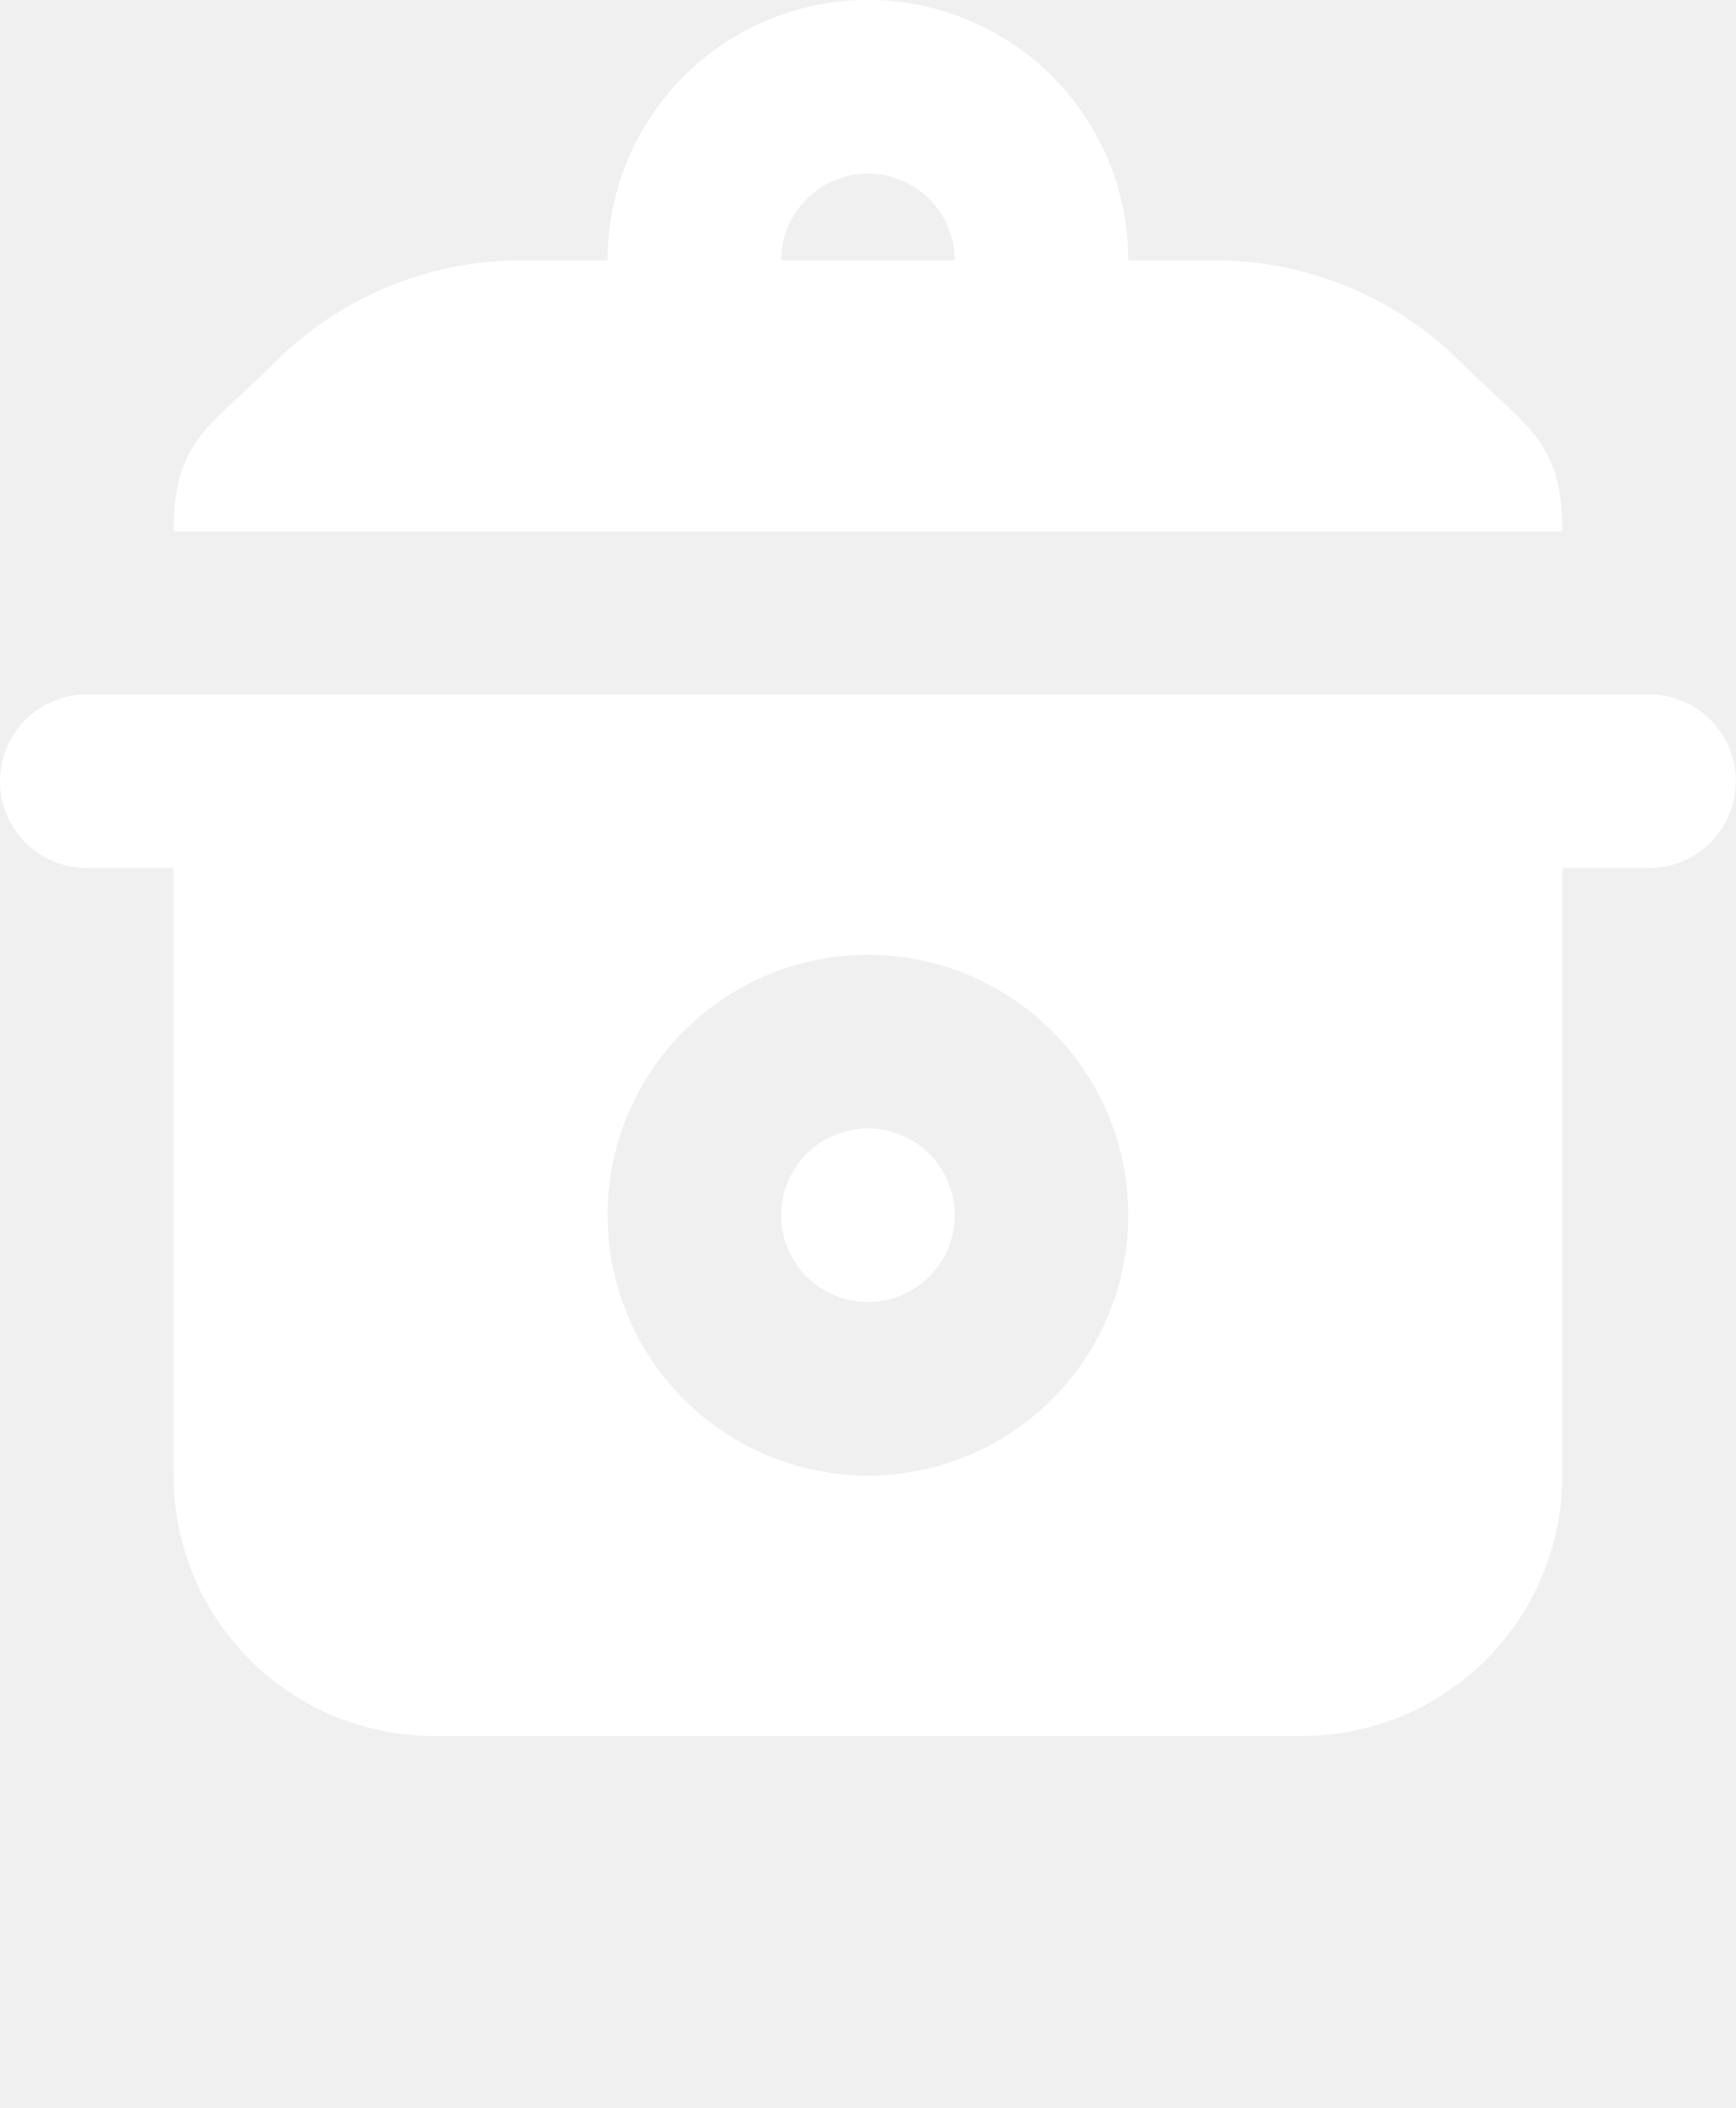
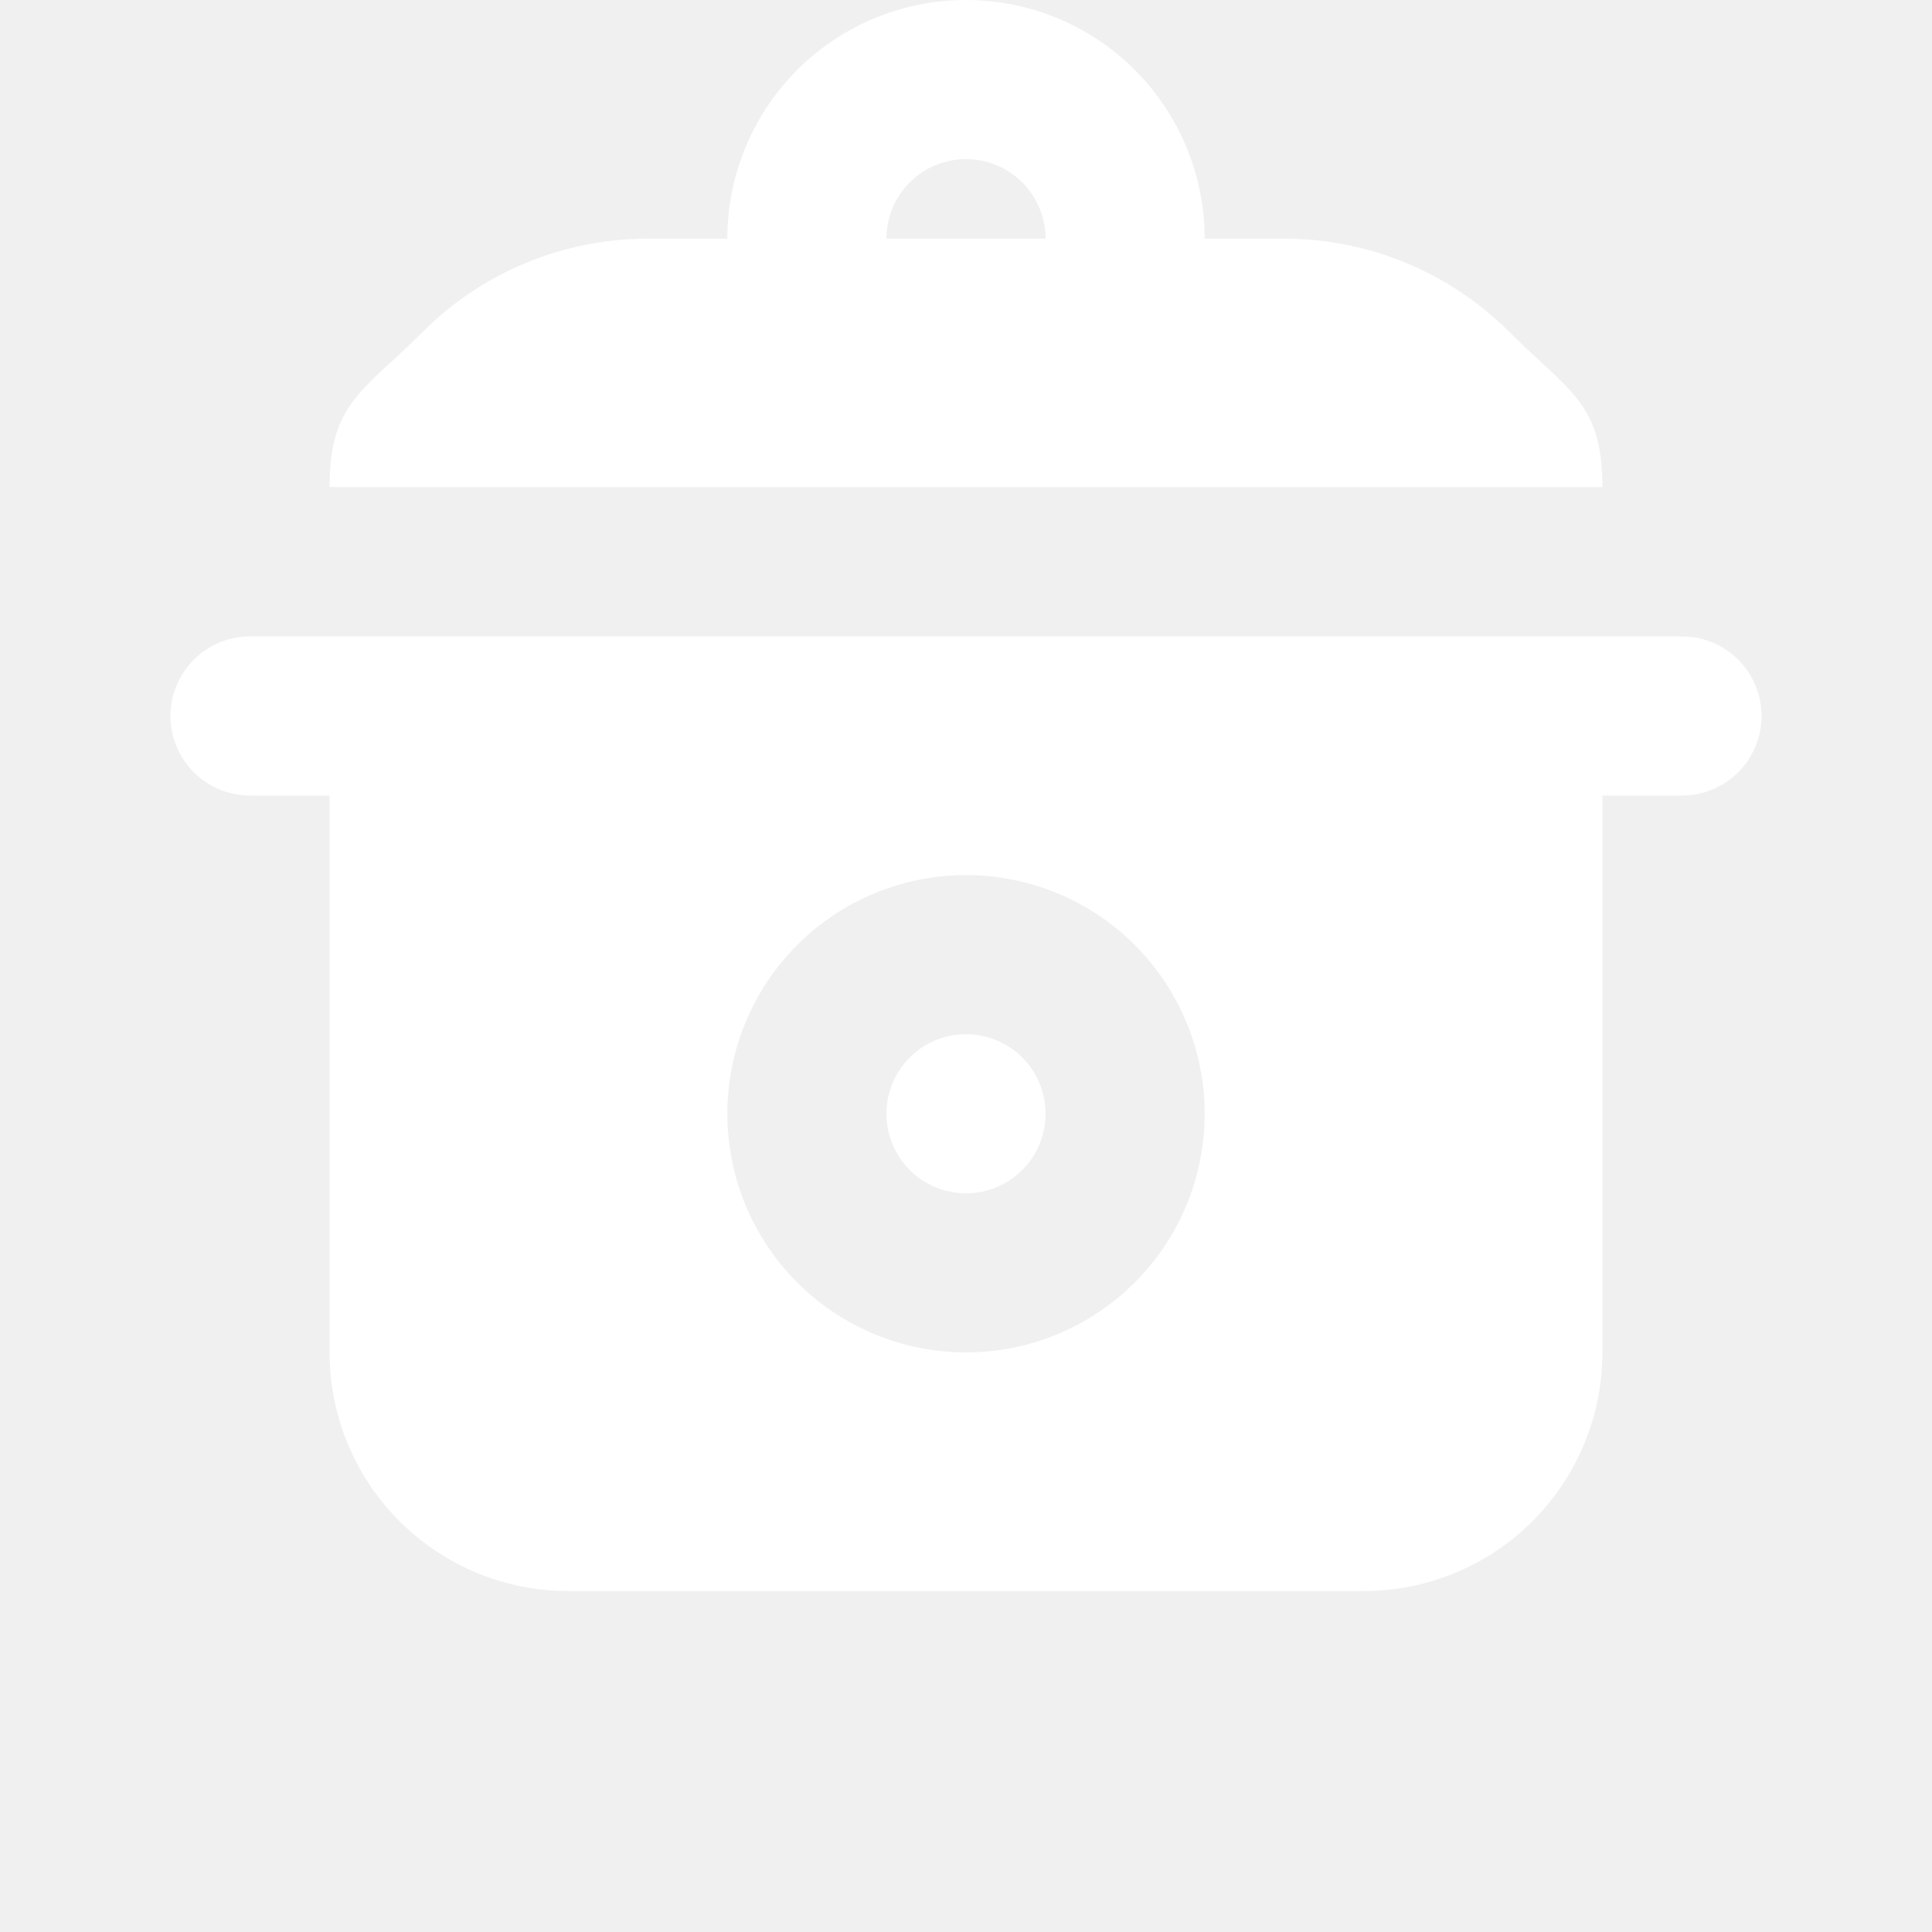
- <svg xmlns="http://www.w3.org/2000/svg" width="14" height="17" viewBox="0 0 14 17" fill="none">
+ <svg xmlns="http://www.w3.org/2000/svg" width="20" height="20" viewBox="0 0 14 17" fill="none">
  <path fill-rule="evenodd" clip-rule="evenodd" d="M4.9 2.1C4.9 1.543 5.121 1.009 5.515 0.615C5.909 0.221 6.443 0 7 0C7.557 0 8.091 0.221 8.485 0.615C8.879 1.009 9.1 1.543 9.1 2.1H9.8C10.543 2.1 11.255 2.395 11.78 2.92C12.305 3.445 12.6 3.543 12.6 4.286H1.4C1.4 3.543 1.695 3.445 2.22 2.92C2.745 2.395 3.457 2.1 4.2 2.1H4.9ZM7 1.4C7.186 1.4 7.364 1.474 7.495 1.605C7.626 1.736 7.7 1.914 7.7 2.1H6.3C6.3 1.914 6.374 1.736 6.505 1.605C6.636 1.474 6.814 1.4 7 1.4ZM13.3 5.6C13.486 5.6 13.664 5.674 13.795 5.805C13.926 5.936 14 6.114 14 6.3C14 6.486 13.926 6.664 13.795 6.795C13.664 6.926 13.486 7 13.3 7H12.6V11.9C12.6 12.457 12.379 12.991 11.985 13.385C11.591 13.779 11.057 14 10.5 14H3.5C2.943 14 2.409 13.779 2.015 13.385C1.621 12.991 1.4 12.457 1.4 11.9V7H0.7C0.514 7 0.336 6.926 0.205 6.795C0.074 6.664 0 6.486 0 6.3C0 6.114 0.074 5.936 0.205 5.805C0.336 5.674 0.514 5.6 0.7 5.6H13.3ZM7 7.7C6.443 7.7 5.909 7.921 5.515 8.315C5.121 8.709 4.9 9.243 4.9 9.8C4.9 10.357 5.121 10.891 5.515 11.285C5.909 11.679 6.443 11.9 7 11.9C7.557 11.9 8.091 11.679 8.485 11.285C8.879 10.891 9.1 10.357 9.1 9.8C9.1 9.243 8.879 8.709 8.485 8.315C8.091 7.921 7.557 7.7 7 7.7ZM7 9.1C7.186 9.1 7.364 9.174 7.495 9.305C7.626 9.436 7.7 9.614 7.7 9.8C7.7 9.986 7.626 10.164 7.495 10.295C7.364 10.426 7.186 10.5 7 10.5C6.814 10.5 6.636 10.426 6.505 10.295C6.374 10.164 6.3 9.986 6.3 9.8C6.3 9.614 6.374 9.436 6.505 9.305C6.636 9.174 6.814 9.1 7 9.1Z" fill="white" />
</svg>
